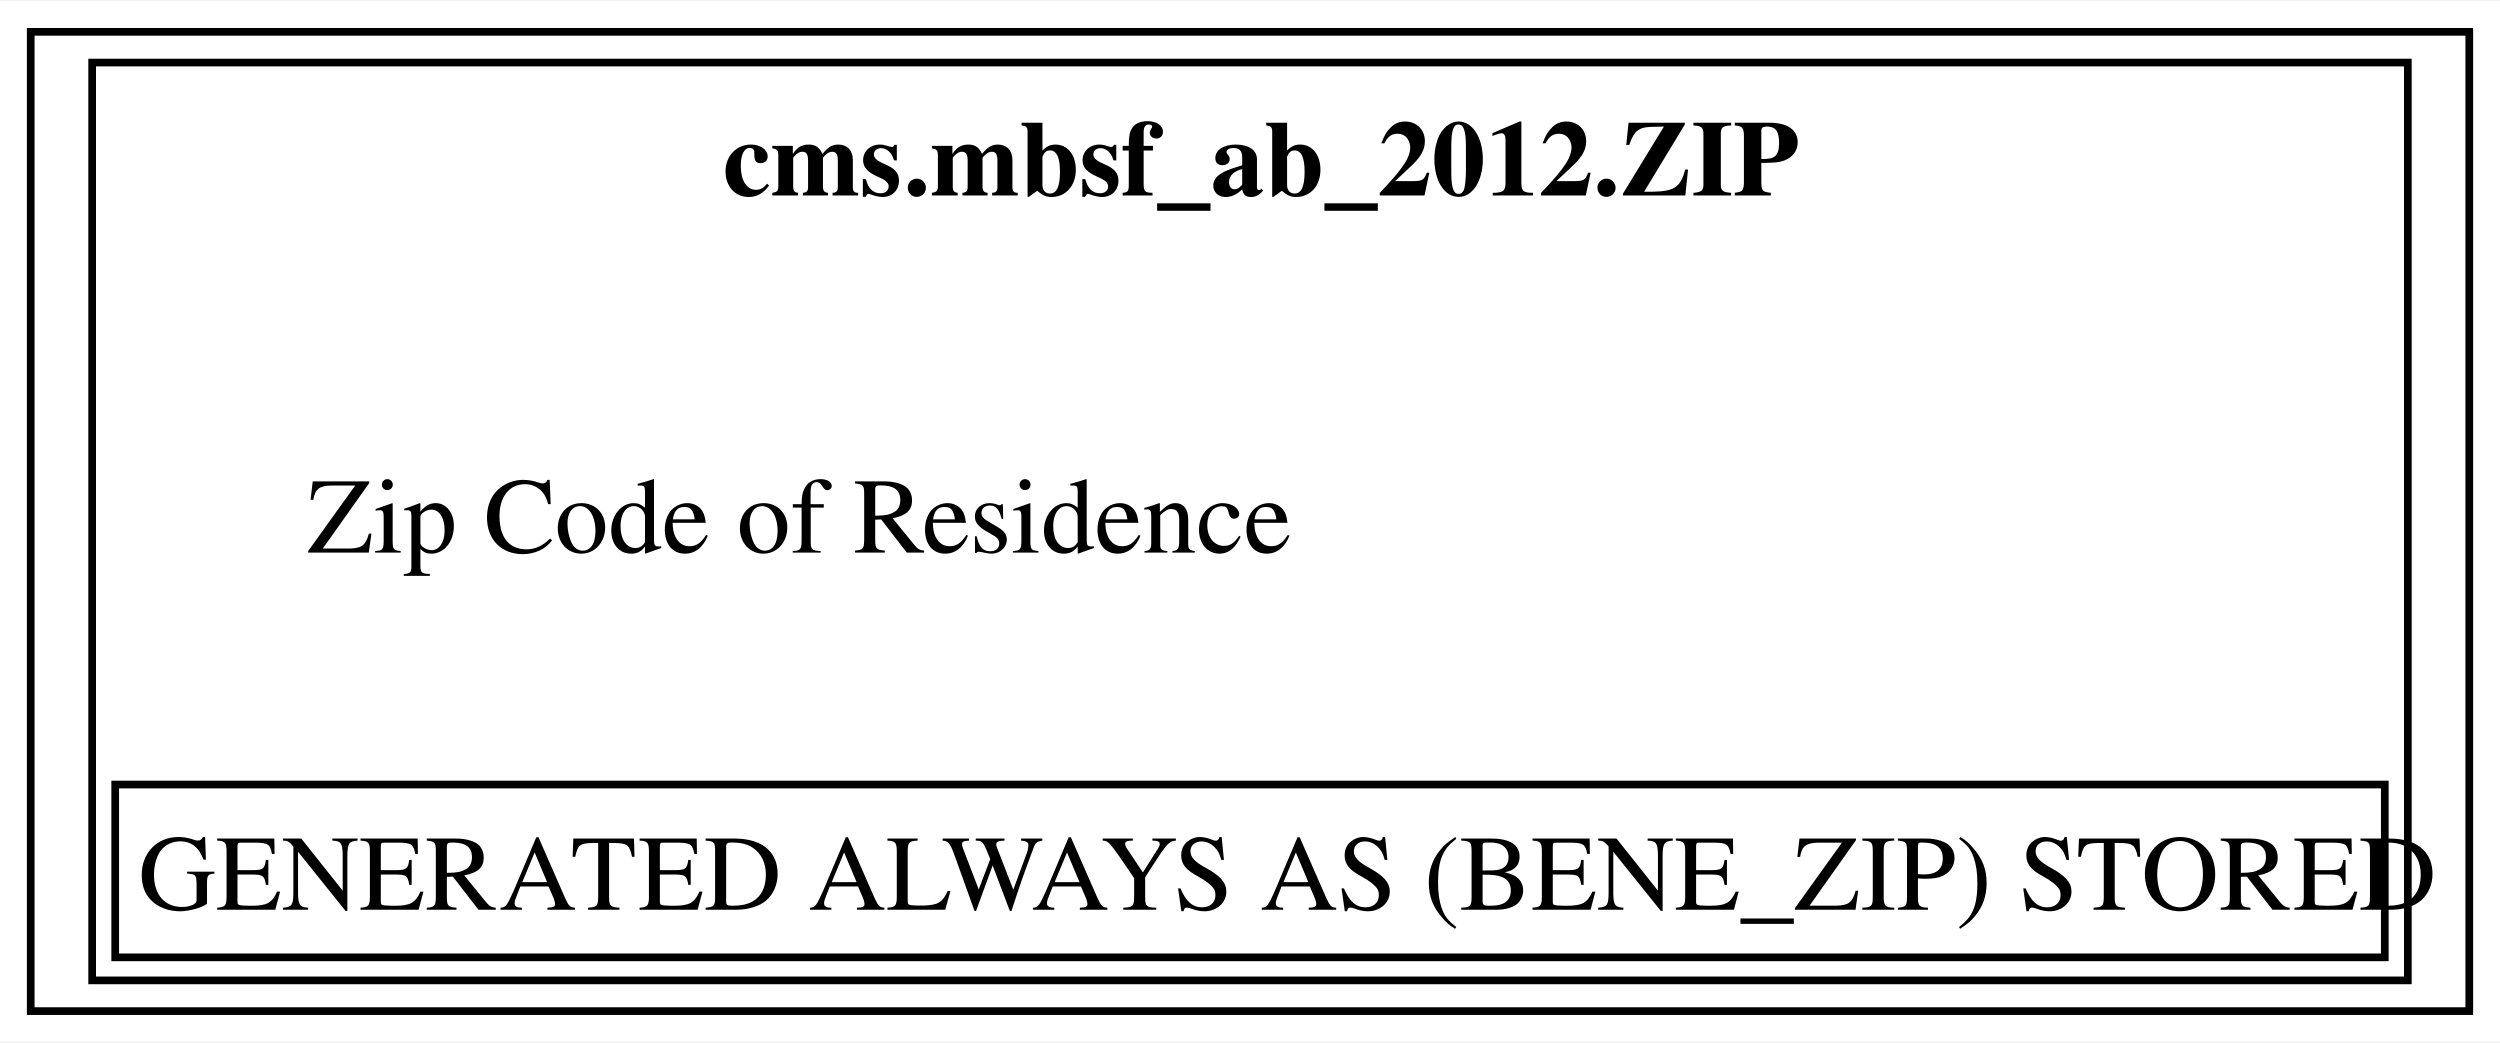
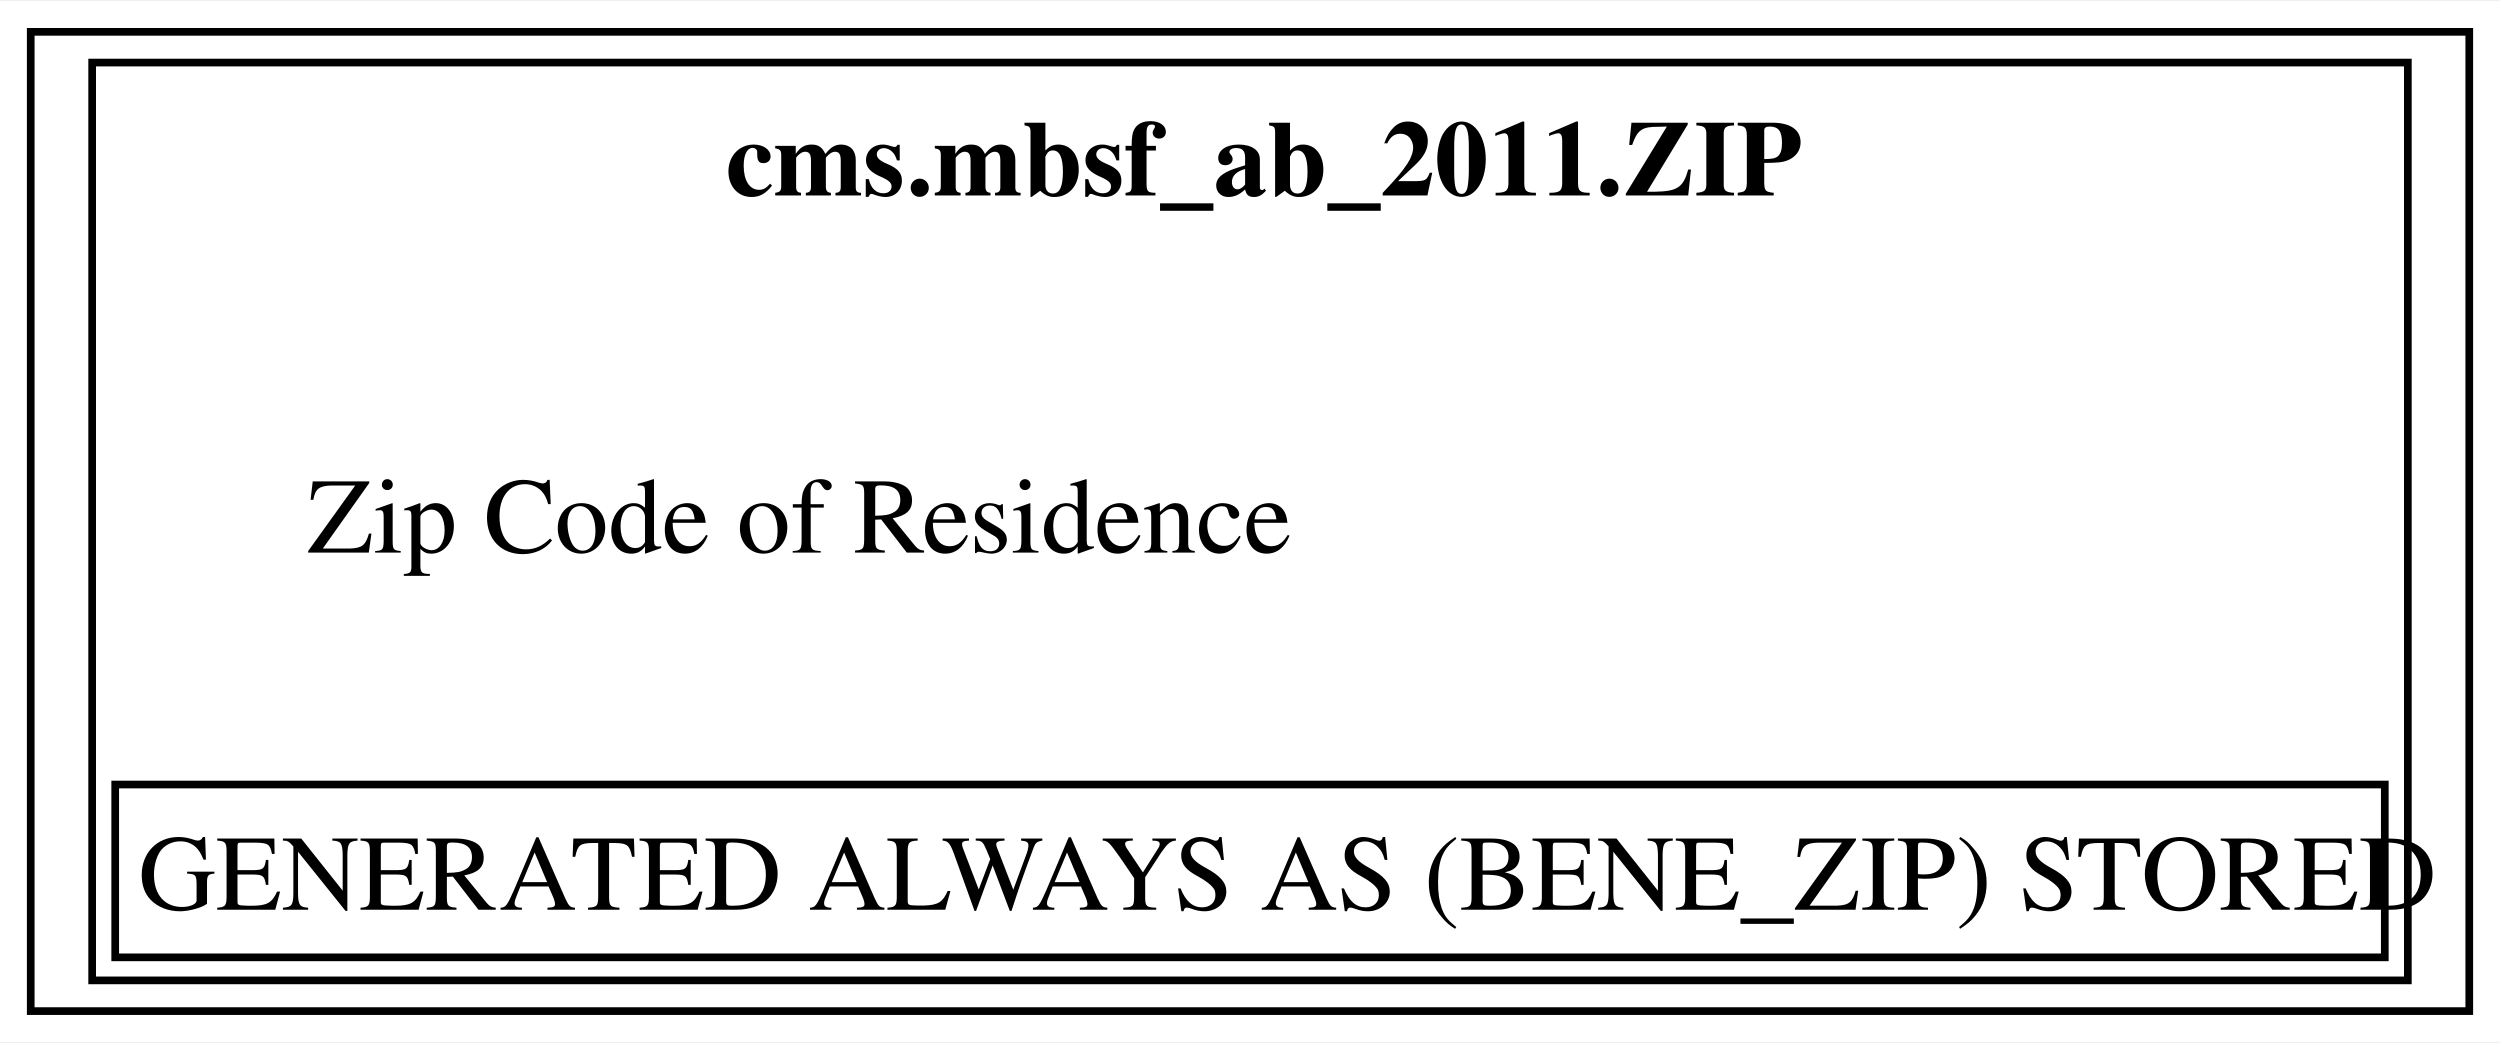
<svg xmlns="http://www.w3.org/2000/svg" xmlns:xlink="http://www.w3.org/1999/xlink" width="326pt" height="136pt" viewBox="0.00 0.00 325.50 135.50">
  <g id="graph0" class="graph" transform="scale(1 1) rotate(0) translate(4 131.5)">
    <polygon fill="white" stroke="none" points="-4,4 -4,-131.5 321.5,-131.5 321.5,4 -4,4" />
    <g id="node1" class="node">
      <g id="a_node1">
-         <a xlink:href="../cms.mbsf_ab_2012/ZIP.html" xlink:title="&lt;TABLE&gt;" target="_blank">
+         <a xlink:href="../cms.mbsf_ab_2011/ZIP.html" xlink:title="&lt;TABLE&gt;" target="_blank">
          <polygon fill="none" stroke="black" points="317.5,-127.5 0,-127.5 0,0 317.5,0 317.5,-127.5" />
-           <text text-anchor="start" x="90.12" y="-106.2" font-family="Times,serif" font-weight="bold" font-size="14.00">cms.mbsf_ab_2012.ZIP</text>
+           <text text-anchor="start" x="90.5" y="-106.2" font-family="Times,serif" font-weight="bold" font-size="14.00">cms.mbsf_ab_2011.ZIP</text>
          <text text-anchor="start" x="36" y="-59.7" font-family="Times,serif" font-size="14.00">Zip Code of Residence</text>
          <polygon fill="none" stroke="black" points="11,-7 11,-29.5 306.5,-29.5 306.5,-7 11,-7" />
          <text text-anchor="start" x="14" y="-13.2" font-family="Times,serif" font-size="14.00">GENERATED ALWAYS AS (BENE_ZIP) STORED</text>
          <polygon fill="none" stroke="black" points="8,-4 8,-123.5 309.5,-123.5 309.5,-4 8,-4" />
        </a>
      </g>
    </g>
  </g>
</svg>
